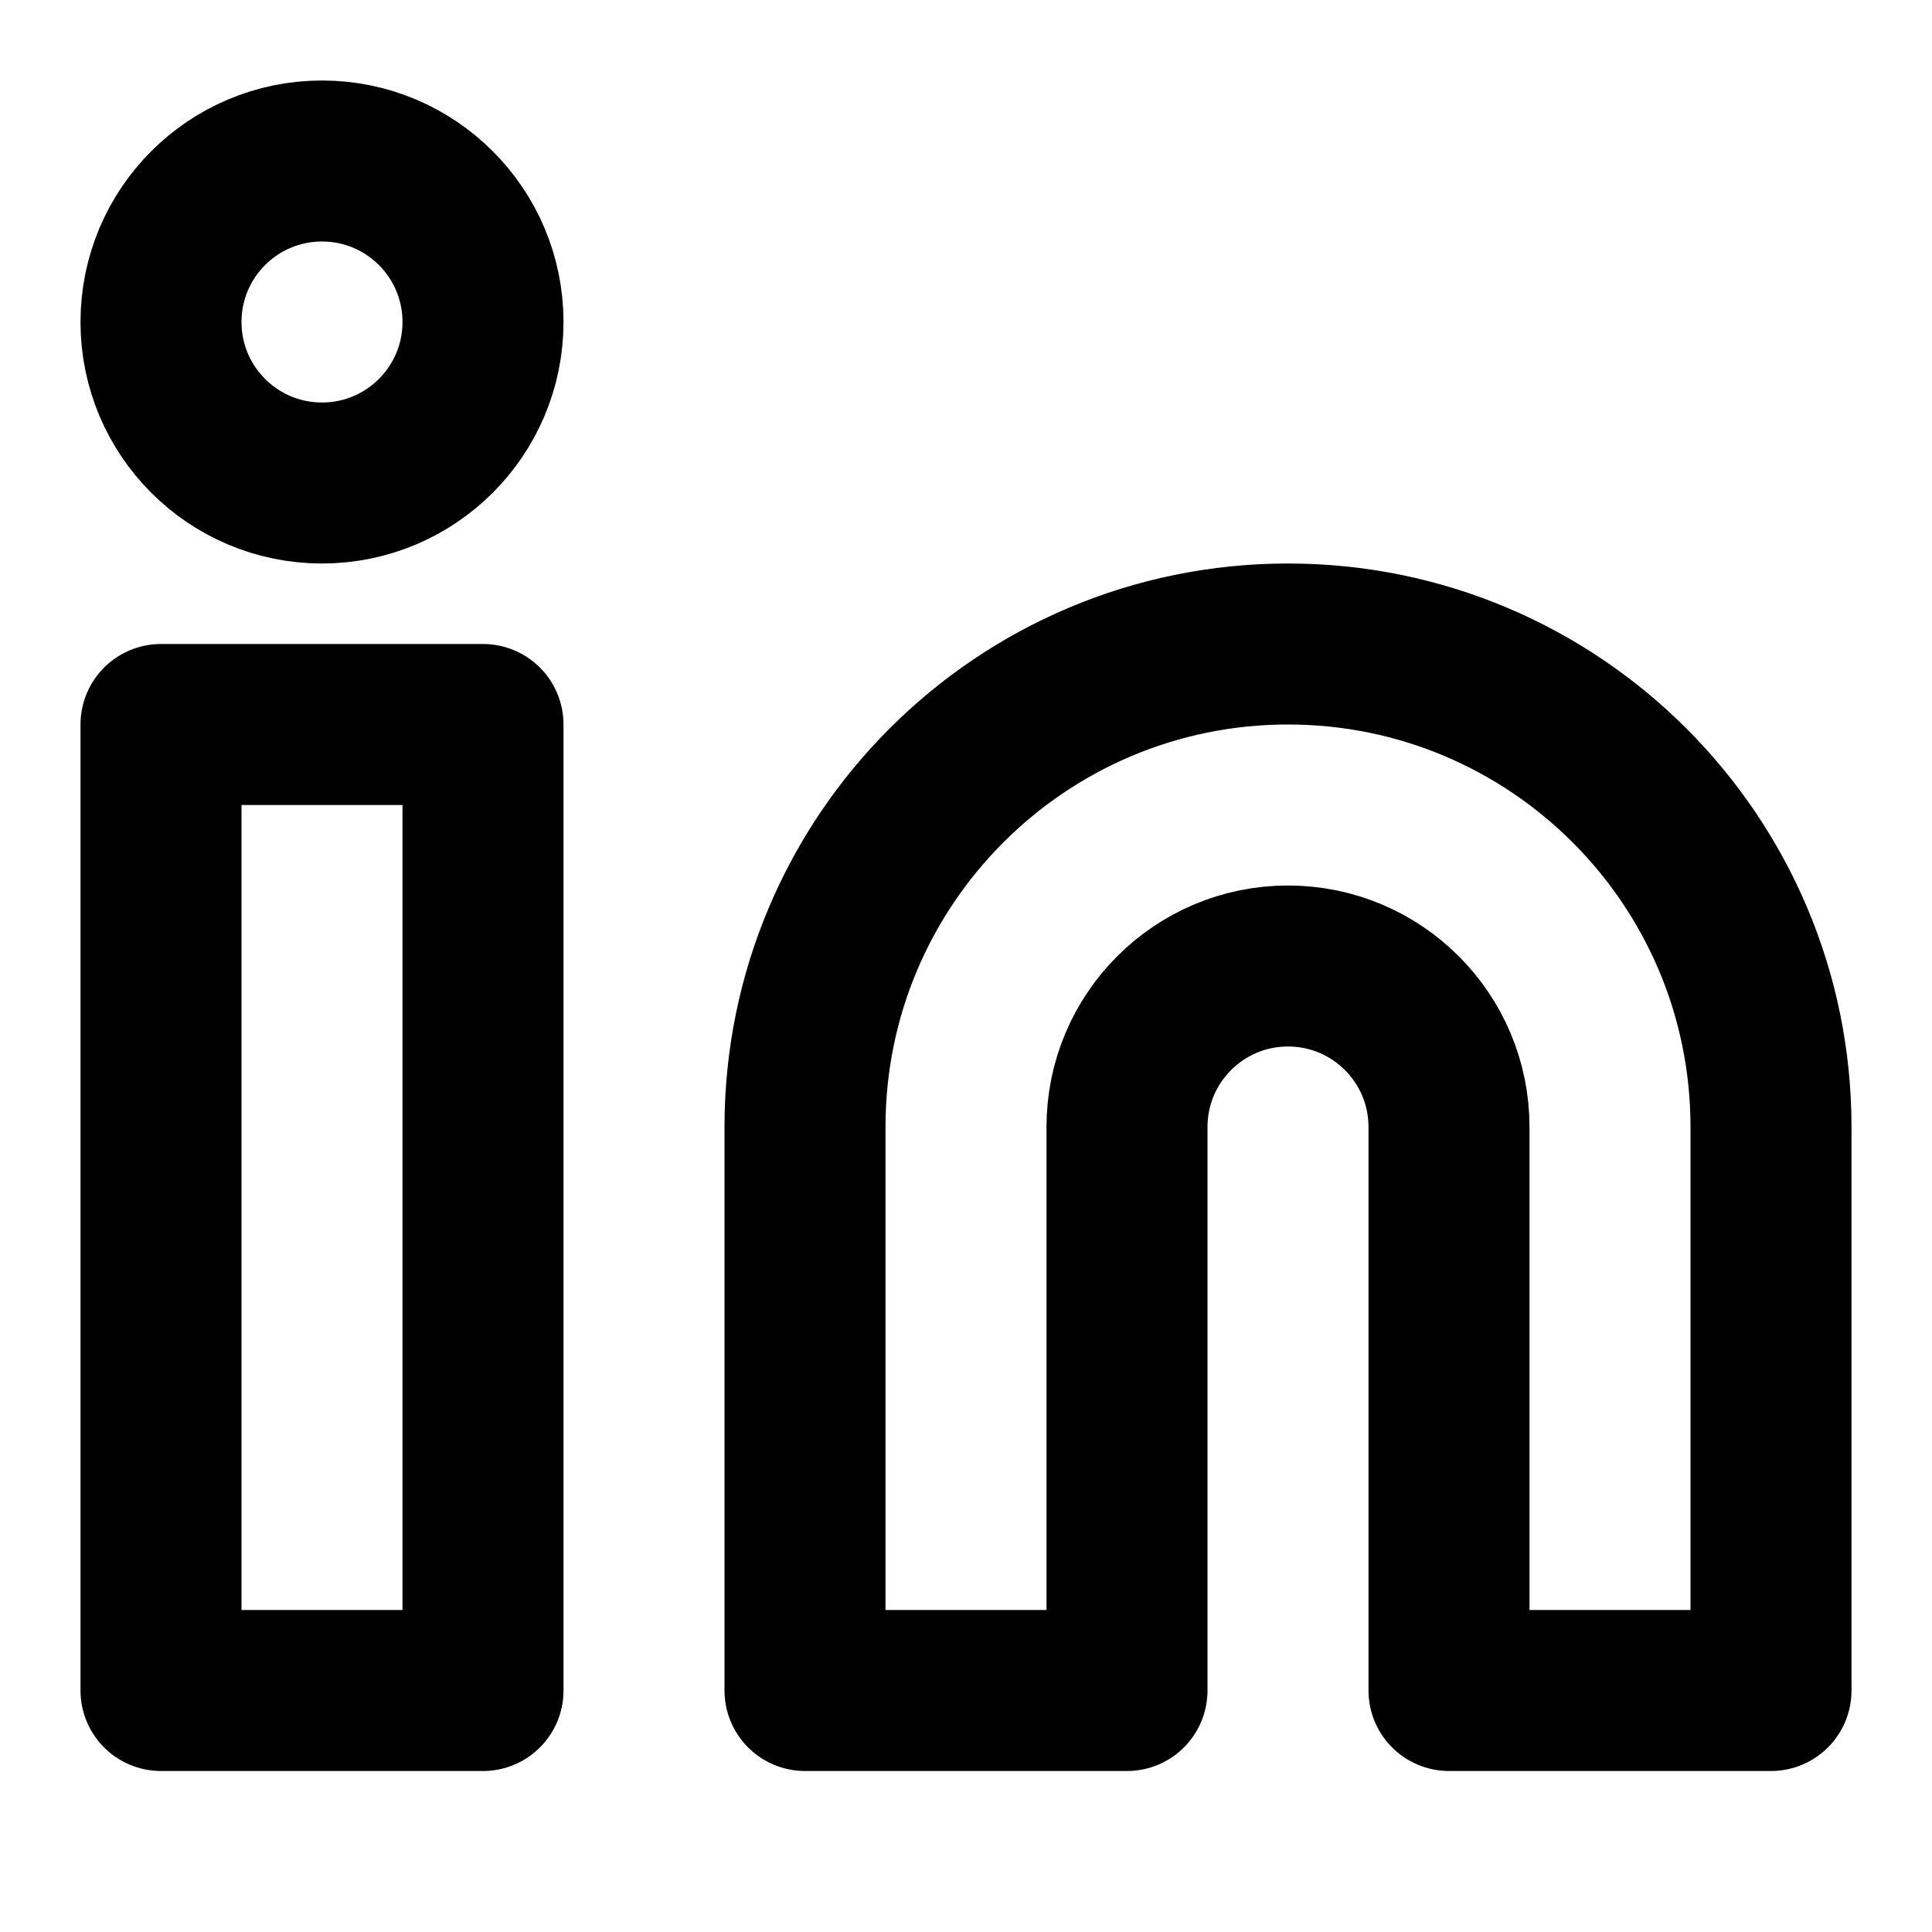
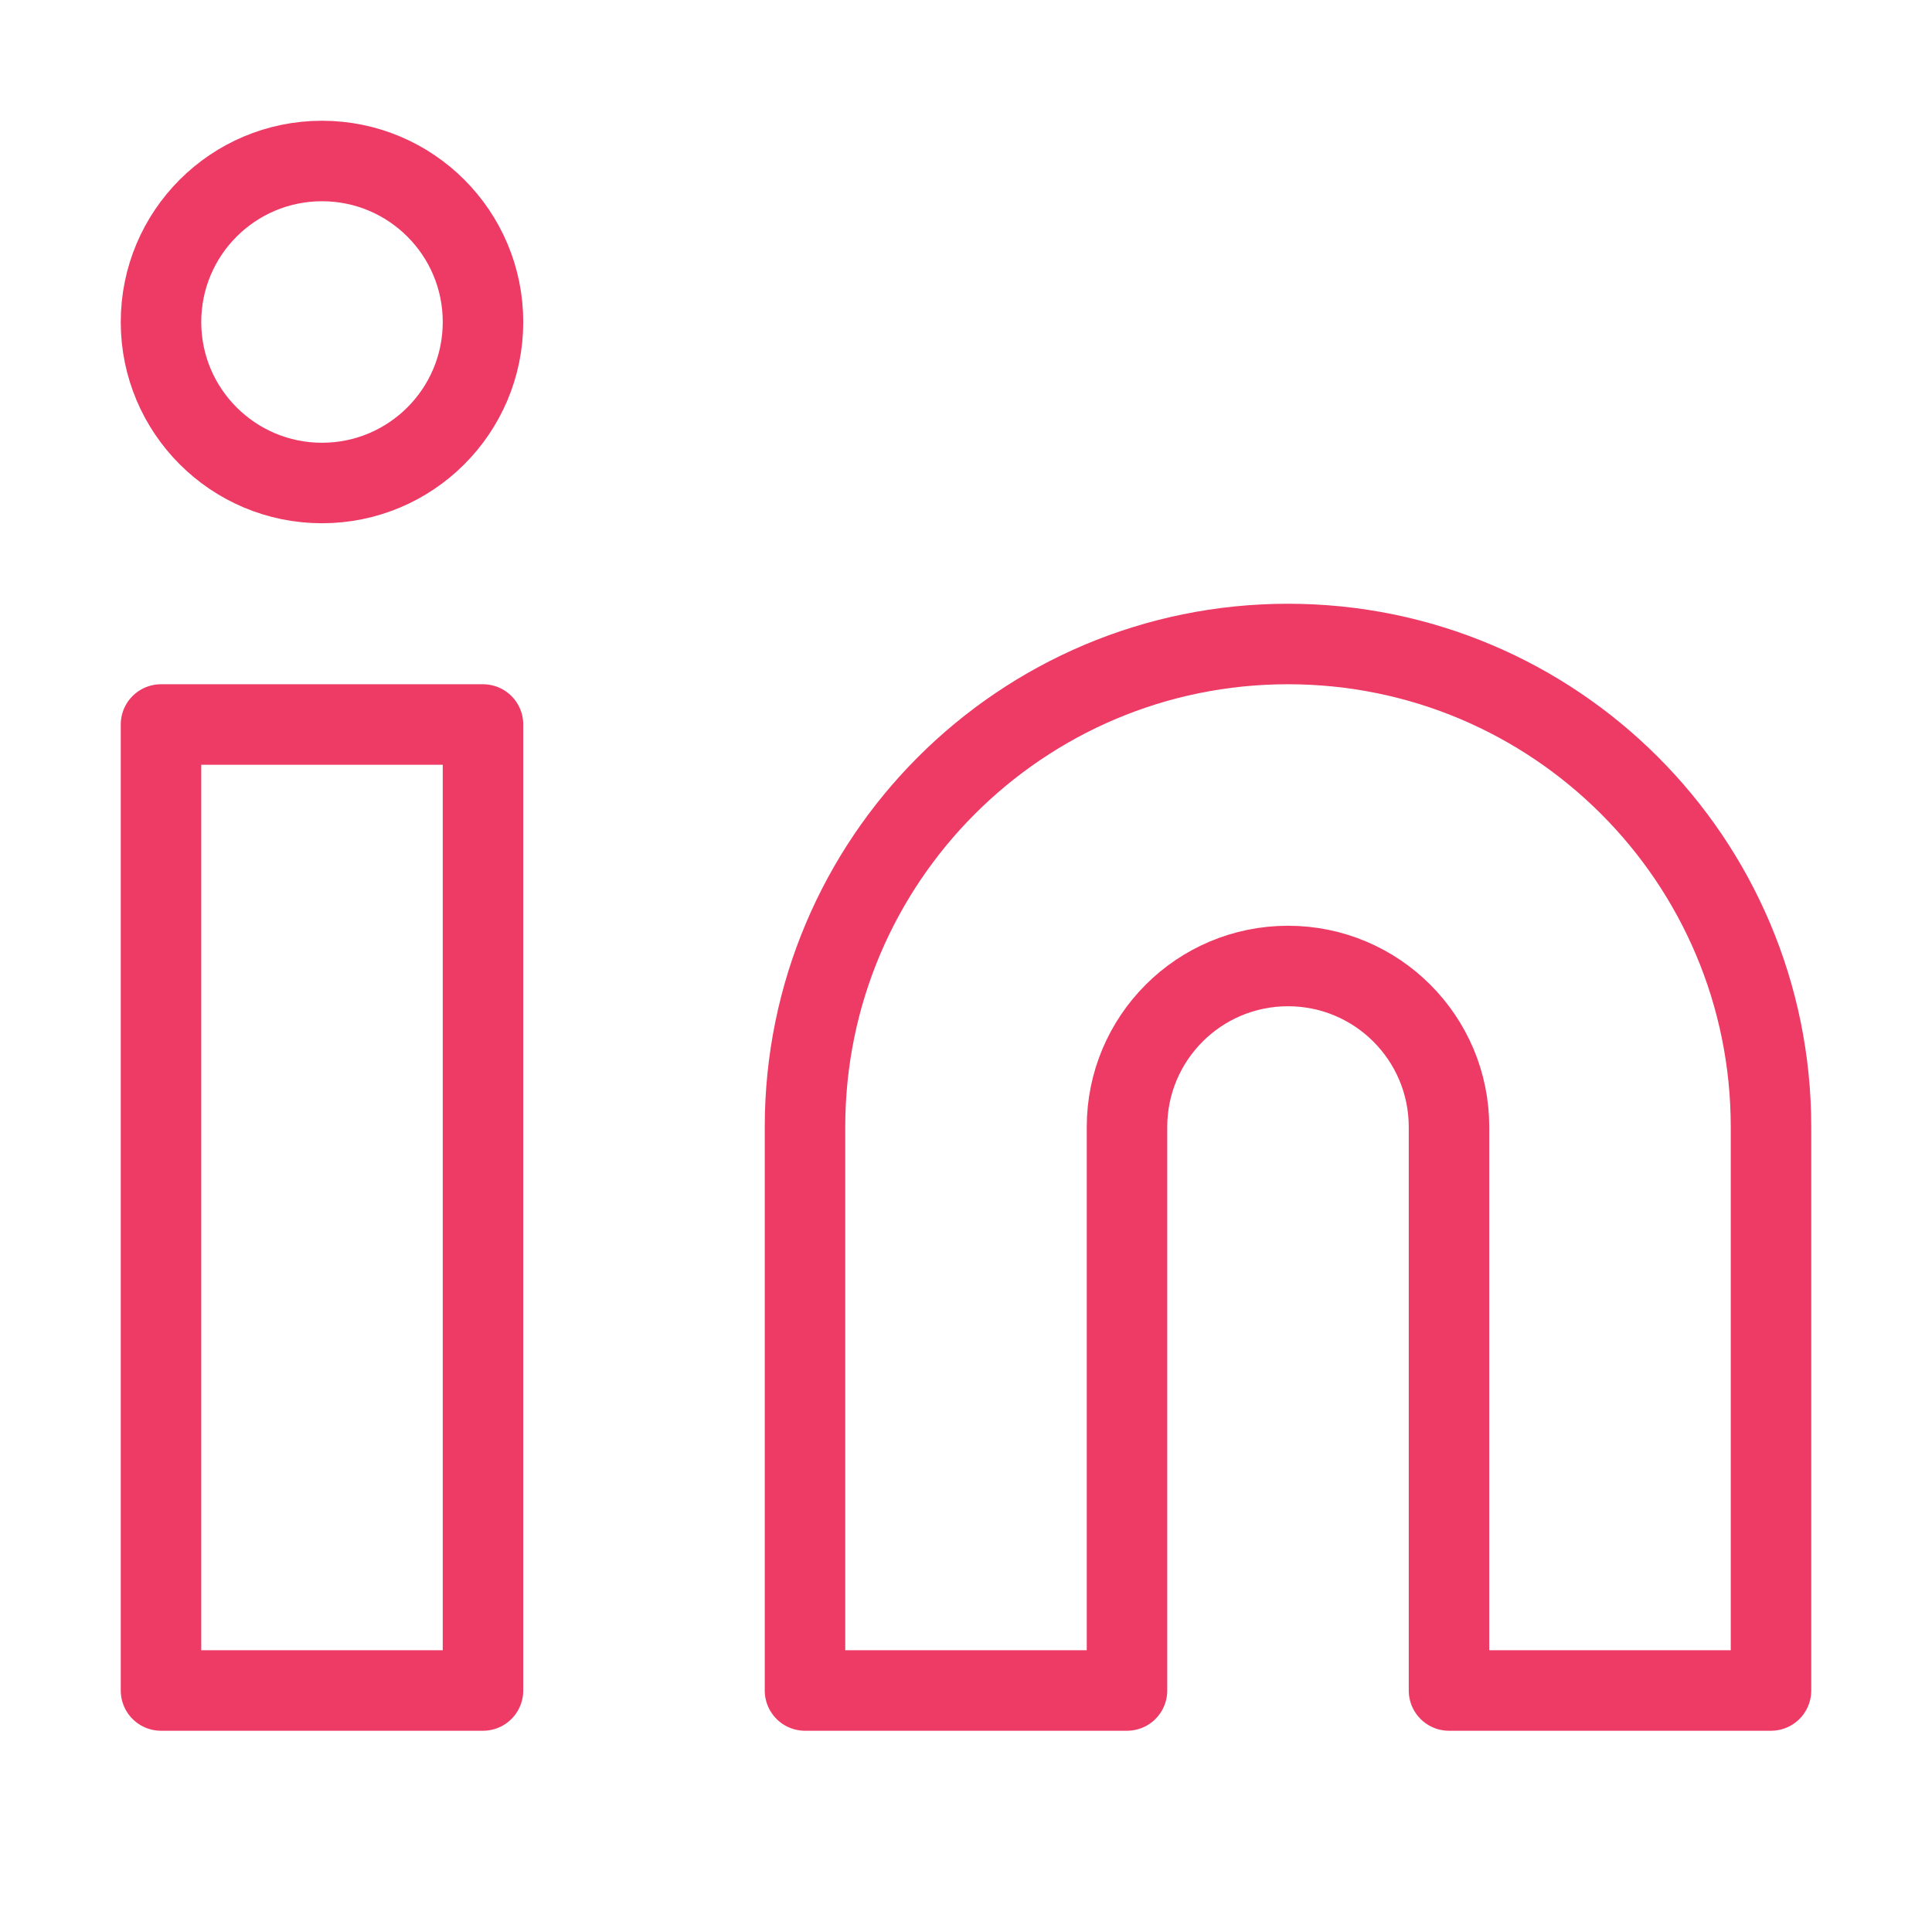
- <svg xmlns="http://www.w3.org/2000/svg" width="24" height="24" viewBox="0 0 24 24" fill="none" stroke="currentColor" stroke-width="2" stroke-linecap="round" stroke-linejoin="round" class="feather feather-linkedin">
+ <svg xmlns="http://www.w3.org/2000/svg" width="24" height="24" viewBox="0 0 24 24" fill="none" stroke="#ed3b65" stroke-width="1" stroke-linecap="round" stroke-linejoin="round" class="feather feather-linkedin">
  <path d="M16 8a6 6 0 0 1 6 6v7h-4v-7a2 2 0 0 0-2-2 2 2 0 0 0-2 2v7h-4v-7a6 6 0 0 1 6-6z" />
  <rect x="2" y="9" width="4" height="12" />
  <circle cx="4" cy="4" r="2" />
</svg>
